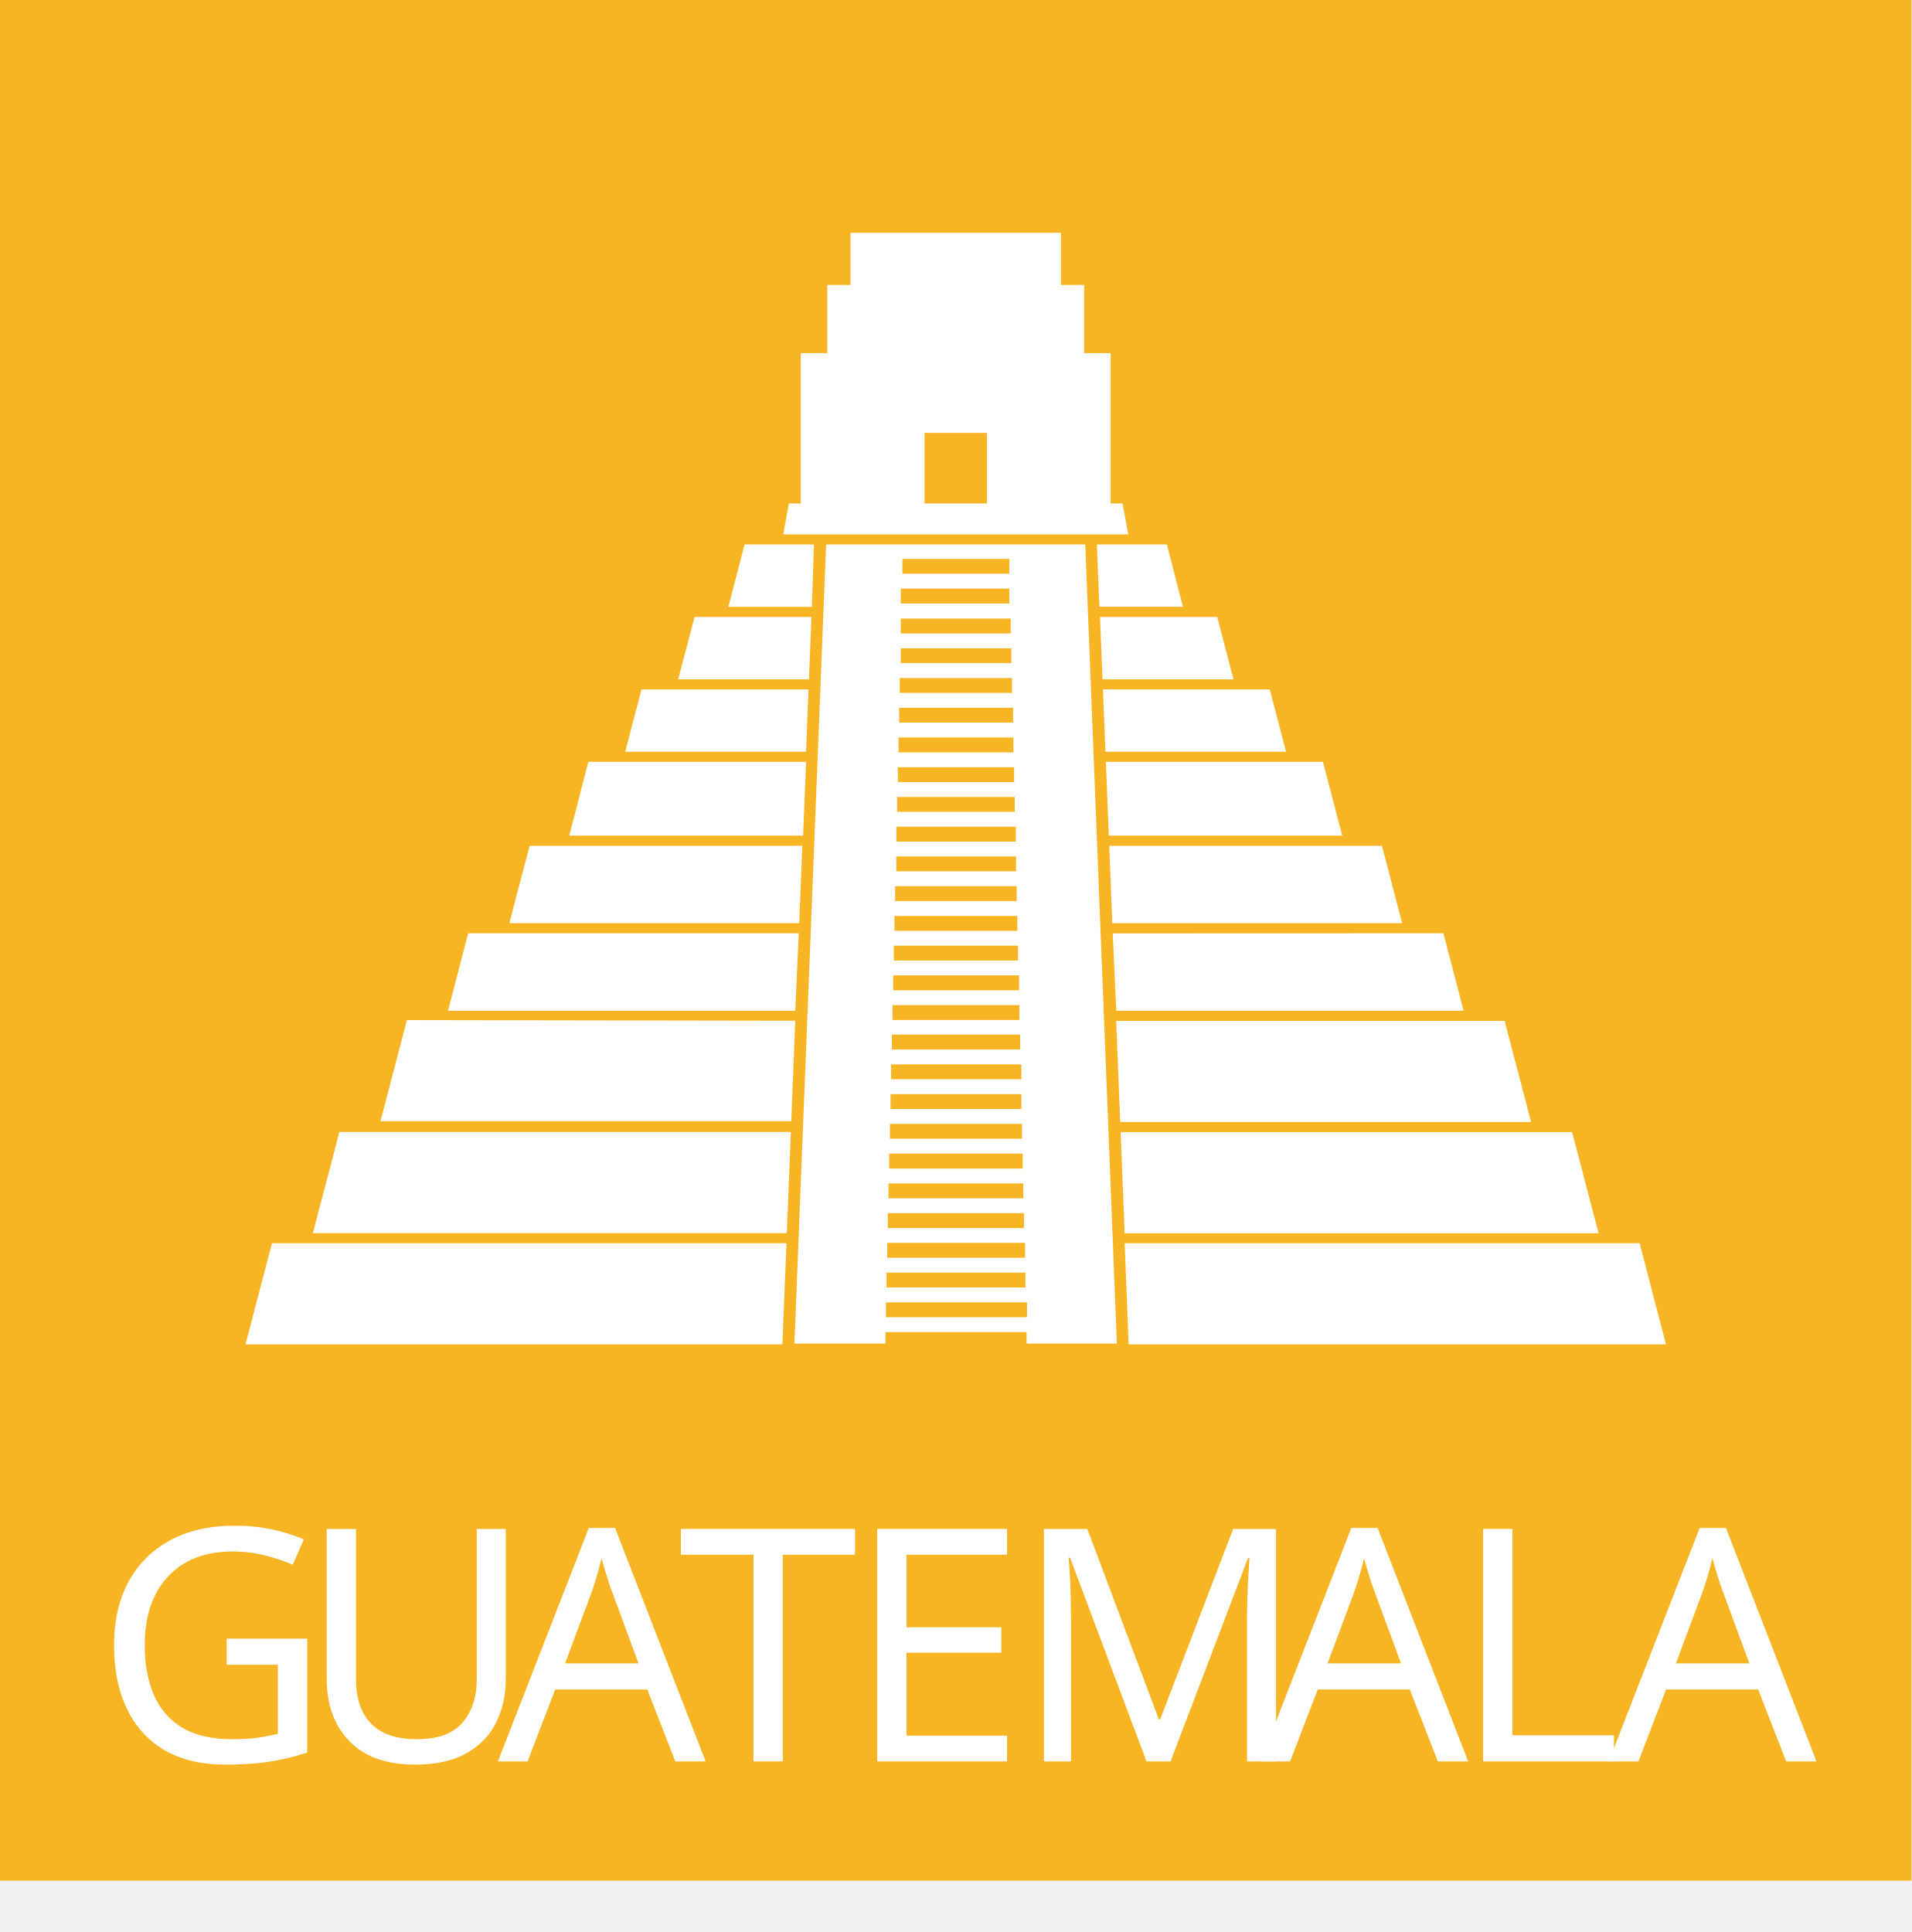
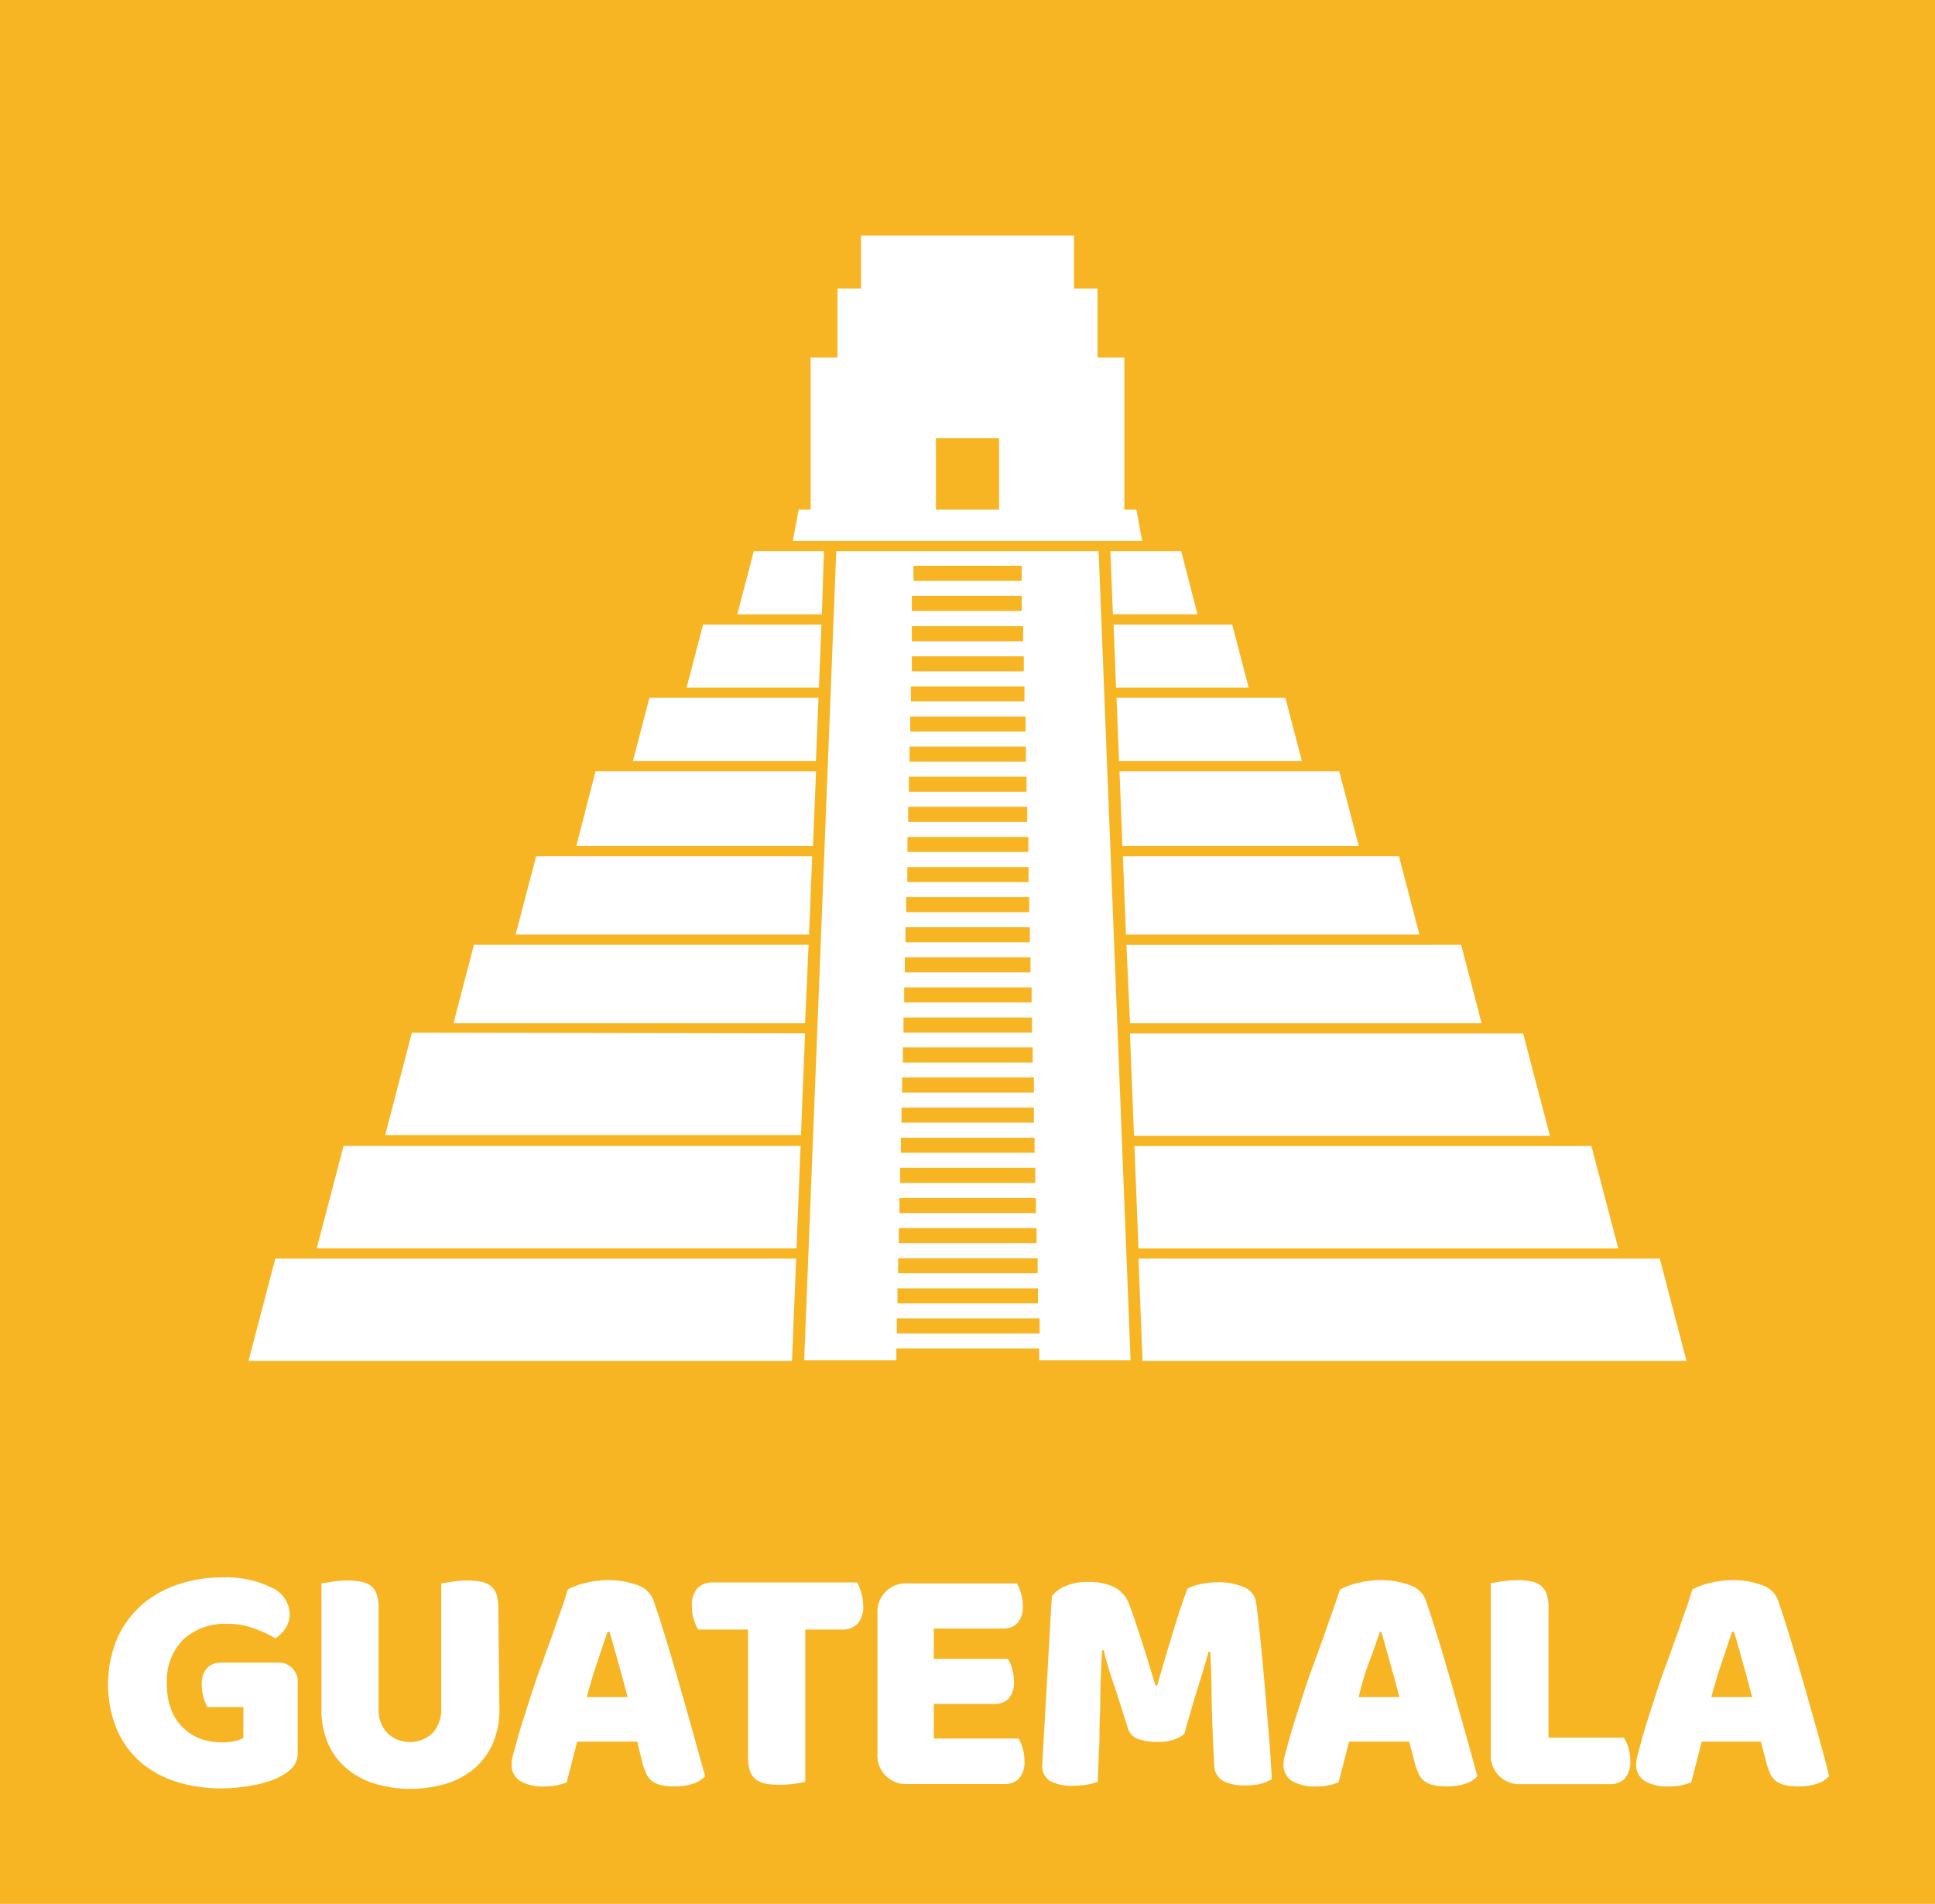
- <svg xmlns="http://www.w3.org/2000/svg" viewBox="0 0 176.13 178.03">
+ <svg xmlns="http://www.w3.org/2000/svg" viewBox="0 0 176.13 173.3">
  <rect width="176.13" height="173.3" fill="#f7b524" />
-   <text transform="translate(8.68 162.31)" font-size="30" fill="#fff" font-family="Baloo-Regular, Baloo" letter-spacing="-0.04em">G<tspan x="18.72" y="0" letter-spacing="-0.05em">U</tspan>
-     <tspan x="37.2" y="0" letter-spacing="-0.07em">A</tspan>
-     <tspan x="53.76" y="0" letter-spacing="-0.04em">T</tspan>
-     <tspan x="69.24" y="0" letter-spacing="-0.04em">E</tspan>
-     <tspan x="84.6" y="0" letter-spacing="-0.04em">M</tspan>
-     <tspan x="107.46" y="0" letter-spacing="-0.04em">A</tspan>
-     <tspan x="125.07" y="0" letter-spacing="-0.03em">L</tspan>
-     <tspan x="139.56" y="0" letter-spacing="-0.04em">A</tspan>
-   </text>
+   <path d="M27.1,159.34a2.34,2.34,0,0,1-.33,1.38,3.42,3.42,0,0,1-1.05.87,6.62,6.62,0,0,1-1,.47,11.38,11.38,0,0,1-1.38.39,15.89,15.89,0,0,1-3.21.34,13.63,13.63,0,0,1-4-.58,9.24,9.24,0,0,1-3.29-1.77,8.41,8.41,0,0,1-2.2-3,10.87,10.87,0,0,1,.07-8.4A9,9,0,0,1,13,146a9.81,9.81,0,0,1,3.33-1.82,12.6,12.6,0,0,1,3.86-.6,9.39,9.39,0,0,1,4.51.92,2.71,2.71,0,0,1,1.67,2.38,2.33,2.33,0,0,1-.39,1.35,3.21,3.21,0,0,1-.9.9,12.43,12.43,0,0,0-1.88-.88,7,7,0,0,0-2.53-.44,5.52,5.52,0,0,0-4,1.44,5.3,5.3,0,0,0-1.48,4,6.4,6.4,0,0,0,.4,2.39,4.55,4.55,0,0,0,1.1,1.65,4.46,4.46,0,0,0,1.59,1,5.77,5.77,0,0,0,1.92.31,5.14,5.14,0,0,0,1.17-.12,3.15,3.15,0,0,0,.78-.27v-2.82H18.88a4.73,4.73,0,0,1-.35-.87,3.88,3.88,0,0,1-.16-1.14,2.1,2.1,0,0,1,.49-1.56,1.77,1.77,0,0,1,1.28-.48h5.07a1.73,1.73,0,0,1,1.89,1.89Z" fill="#fff" />
+   <path d="M45.46,155.59a7.65,7.65,0,0,1-.56,3,6.24,6.24,0,0,1-1.6,2.28,7.23,7.23,0,0,1-2.55,1.45,11.52,11.52,0,0,1-6.78,0,7.23,7.23,0,0,1-2.55-1.45,6.27,6.27,0,0,1-1.61-2.28,7.65,7.65,0,0,1-.55-3V144.13l1-.16a9.6,9.6,0,0,1,1.38-.11,6.17,6.17,0,0,1,1.21.11,2.18,2.18,0,0,1,.89.37,1.62,1.62,0,0,1,.54.75,3.66,3.66,0,0,1,.18,1.26v9.15a3.07,3.07,0,0,0,.79,2.25,3,3,0,0,0,4.13,0,3.11,3.11,0,0,0,.78-2.25V144.13l1-.16a9.6,9.6,0,0,1,1.38-.11,6.17,6.17,0,0,1,1.21.11,2.18,2.18,0,0,1,.89.37,1.62,1.62,0,0,1,.54.75,3.66,3.66,0,0,1,.18,1.26Z" fill="#fff" />
+   <path d="M51.7,144.67a6.3,6.3,0,0,1,1.54-.57,8.27,8.27,0,0,1,2.09-.27,7.47,7.47,0,0,1,2.65.44,2.31,2.31,0,0,1,1.49,1.36q.54,1.56,1.17,3.63c.42,1.38.84,2.81,1.26,4.28s.83,2.92,1.23,4.35.75,2.69,1.05,3.79a2.48,2.48,0,0,1-1.08.68,5.14,5.14,0,0,1-1.71.25,5.29,5.29,0,0,1-1.22-.12,2.16,2.16,0,0,1-.81-.36,1.77,1.77,0,0,1-.51-.63,5.47,5.47,0,0,1-.34-.9L58,158.53H52.54q-.24.9-.48,1.86t-.48,1.86a7.71,7.71,0,0,1-.89.26,5.17,5.17,0,0,1-1.12.1,4,4,0,0,1-2.27-.52,1.69,1.69,0,0,1-.73-1.46,3,3,0,0,1,.12-.84q.12-.42.27-1c.14-.54.33-1.21.58-2s.53-1.66.83-2.59.62-1.89,1-2.87l1-2.77c.3-.87.57-1.65.82-2.33S51.56,145,51.7,144.67Zm3.6,3.87c-.28.84-.6,1.78-.95,2.81s-.66,2.07-.94,3.13h3.72c-.28-1.08-.57-2.13-.86-3.16s-.55-2-.79-2.78Z" fill="#fff" />
+   <path d="M63.55,148.33a3.88,3.88,0,0,1-.39-.9,4,4,0,0,1-.18-1.2,2.27,2.27,0,0,1,.52-1.68,1.89,1.89,0,0,1,1.37-.51H78a3.88,3.88,0,0,1,.39.9,4,4,0,0,1,.18,1.2,2.27,2.27,0,0,1-.53,1.68,1.86,1.86,0,0,1-1.36.51H73.3v13.86a8.45,8.45,0,0,1-1,.18,10.93,10.93,0,0,1-1.39.09,6.33,6.33,0,0,1-1.22-.1,2.14,2.14,0,0,1-.88-.38,1.62,1.62,0,0,1-.54-.75,3.66,3.66,0,0,1-.18-1.26V148.33Z" fill="#fff" />
+   <path d="M79.87,146.92a2.59,2.59,0,0,1,2.79-2.79h9.9a3.6,3.6,0,0,1,.37.87,3.88,3.88,0,0,1,.17,1.14,2.2,2.2,0,0,1-.5,1.62,1.78,1.78,0,0,1-1.3.48H85V151h6.75a4.06,4.06,0,0,1,.54,2,2.24,2.24,0,0,1-.48,1.62,1.74,1.74,0,0,1-1.29.48H85v3.15h7.71a3.6,3.6,0,0,1,.37.87,3.88,3.88,0,0,1,.17,1.14,2.27,2.27,0,0,1-.5,1.64,1.75,1.75,0,0,1-1.3.49H82.66a2.59,2.59,0,0,1-2.79-2.79Z" fill="#fff" />
+   <path d="M107.8,157.84a2.92,2.92,0,0,1-1,.53,4.69,4.69,0,0,1-1.42.19,5.07,5.07,0,0,1-1.79-.27,1.43,1.43,0,0,1-.91-.93c-.56-1.76-1-3.18-1.38-4.27s-.64-2.05-.84-2.87h-.15c-.06,1.18-.11,2.26-.14,3.23s0,1.91-.06,2.83,0,1.85-.06,2.79-.07,2-.13,3.12a5.34,5.34,0,0,1-1,.26,7.64,7.64,0,0,1-1.26.1,4.19,4.19,0,0,1-2.06-.42,1.61,1.61,0,0,1-.73-1.53l.87-15.3a2.87,2.87,0,0,1,1.05-.84A4.75,4.75,0,0,1,99,144a5.2,5.2,0,0,1,2.49.5,2.92,2.92,0,0,1,1.32,1.6c.18.48.37,1,.58,1.65s.42,1.26.63,1.92.42,1.32.62,2l.54,1.75h.15q.72-2.52,1.44-4.87c.48-1.57.92-2.89,1.32-3.95a4.78,4.78,0,0,1,1.15-.4,7,7,0,0,1,1.58-.17,5.69,5.69,0,0,1,2.4.44,1.72,1.72,0,0,1,1.08,1.24c.08.4.16,1,.25,1.85s.19,1.76.29,2.8.2,2.14.3,3.3.19,2.28.28,3.35.17,2,.23,2.94.1,1.57.12,2a4,4,0,0,1-1.07.44,6.18,6.18,0,0,1-1.42.13,4.27,4.27,0,0,1-1.92-.39,1.65,1.65,0,0,1-.84-1.53q-.18-3.27-.23-5.88c0-1.74-.07-3.2-.13-4.38h-.15q-.3,1.17-.87,2.94T107.8,157.84Z" fill="#fff" />
+   <path d="M122,144.67a6.3,6.3,0,0,1,1.54-.57,8.27,8.27,0,0,1,2.09-.27,7.47,7.47,0,0,1,2.65.44,2.31,2.31,0,0,1,1.49,1.36q.54,1.56,1.17,3.63c.42,1.38.84,2.81,1.26,4.28s.83,2.92,1.23,4.35.75,2.69,1.05,3.79a2.48,2.48,0,0,1-1.08.68,5.14,5.14,0,0,1-1.71.25,5.29,5.29,0,0,1-1.22-.12,2.16,2.16,0,0,1-.81-.36,1.77,1.77,0,0,1-.51-.63,5.47,5.47,0,0,1-.34-.9l-.54-2.07H122.8q-.24.9-.48,1.86t-.48,1.86a7.71,7.71,0,0,1-.89.26,5.17,5.17,0,0,1-1.12.1,4,4,0,0,1-2.27-.52,1.69,1.69,0,0,1-.73-1.46,3,3,0,0,1,.12-.84q.12-.42.27-1c.14-.54.33-1.21.58-2s.53-1.66.83-2.59.62-1.89,1-2.87l1-2.77c.3-.87.57-1.65.82-2.33S121.82,145,122,144.67Zm3.6,3.87c-.28.84-.6,1.78-1,2.81s-.66,2.07-.94,3.13h3.72c-.28-1.08-.57-2.13-.86-3.16s-.55-2-.79-2.78Z" fill="#fff" />
+   <path d="M138.49,162.4a2.59,2.59,0,0,1-2.79-2.79V144.1l1.05-.16a9.6,9.6,0,0,1,1.38-.11,6.17,6.17,0,0,1,1.21.11,2.18,2.18,0,0,1,.89.37,1.62,1.62,0,0,1,.54.75,3.66,3.66,0,0,1,.18,1.26v11.85h6.87a4,4,0,0,1,.39.89,3.69,3.69,0,0,1,.18,1.15,2.32,2.32,0,0,1-.51,1.7,1.85,1.85,0,0,1-1.35.49Z" fill="#fff" />
+   <path d="M154.06,144.67a6.3,6.3,0,0,1,1.54-.57,8.27,8.27,0,0,1,2.09-.27,7.47,7.47,0,0,1,2.65.44,2.31,2.31,0,0,1,1.49,1.36q.54,1.56,1.17,3.63c.42,1.38.84,2.81,1.26,4.28s.83,2.92,1.23,4.35.75,2.69,1,3.79a2.48,2.48,0,0,1-1.08.68,5.14,5.14,0,0,1-1.71.25,5.29,5.29,0,0,1-1.22-.12,2.16,2.16,0,0,1-.81-.36,1.77,1.77,0,0,1-.51-.63,5.47,5.47,0,0,1-.34-.9l-.54-2.07H154.9q-.24.9-.48,1.86t-.48,1.86a7.71,7.71,0,0,1-.89.26,5.17,5.17,0,0,1-1.12.1,4,4,0,0,1-2.27-.52,1.69,1.69,0,0,1-.73-1.46,3,3,0,0,1,.12-.84q.12-.42.27-1c.14-.54.33-1.21.58-2s.53-1.66.83-2.59.62-1.89,1-2.87l1-2.77c.3-.87.57-1.65.82-2.33S153.92,145,154.06,144.67Zm3.6,3.87c-.28.84-.6,1.78-.95,2.81s-.66,2.07-.94,3.13h3.72c-.28-1.08-.57-2.13-.86-3.16s-.55-2-.79-2.78Z" fill="#fff" />
  <path d="M72.47,114.56l-47.41,0-2.44,9.32H72.09l.38-9.29ZM93,51.5H83.15l0,1.37H93l0-1.37Zm-9.8-1.33H100l2.91,73.64H94.59l0-1.06h-13l0,1.06H73.2l2.92-73.64h7.06ZM93,54.24h-10l0,1.37h10l0-1.37ZM93.1,57H83l0,1.37H93.13l0-1.37Zm.06,2.74H83l0,1.37H93.19l0-1.37Zm.06,2.74H82.91l0,1.37H93.25l0-1.37Zm.07,2.74H82.85l0,1.37h10.5l0-1.37Zm.06,2.74H82.79l0,1.37H93.38l0-1.37Zm.06,2.74H82.73l0,1.37H93.44l0-1.37Zm.06,2.74H82.66l0,1.37H93.5l0-1.37Zm.06,2.74H82.6l0,1.37h11l0-1.37Zm.06,2.74h-11l0,1.37H93.62l0-1.37Zm.06,2.74H82.48l0,1.37H93.68l0-1.37Zm.06,2.74H82.42l0,1.37H93.74l0-1.37Zm.06,2.74H82.36l0,1.37H93.8l0-1.37Zm.07,2.74H82.3l0,1.37h11.6l0-1.37Zm.06,2.74H82.24l0,1.37H93.93l0-1.37ZM94,95.34H82.18l0,1.37H94l0-1.37ZM94,98.08H82.11l0,1.37h12l0-1.37Zm.06,2.74h-12l0,1.37H94.11l0-1.37Zm.06,2.74H82l0,1.37H94.17l0-1.37Zm.06,2.74H81.93l0,1.38H94.23l0-1.38Zm.06,2.75H81.87l0,1.37H94.29l0-1.37Zm.06,2.74H81.81l0,1.37H94.35l0-1.37Zm.07,2.74H81.75l0,1.37h12.7l0-1.37Zm.06,2.74H81.69l0,1.37H94.48l0-1.37Zm.06,2.74H81.63l0,1.37h13l0-1.37ZM85.19,45.46v.93h5.75v-6.5H85.19v5.57Zm-11.4.93V32.54h2.44V26.26h2.14V21.45H97.76v4.81H99.9v6.28h2.44V46.39h1.1l.52,2.85H72.17l.52-2.85Zm29.88,68.17,47.41,0,2.43,9.32H104l-.37-9.29ZM101.1,50.17h6.42L109,55.91h-7.7l-.23-5.74Zm.26,6.68h10.8l1.5,5.75H101.59l-.23-5.74Zm.27,6.67H117l1.5,5.75H101.86l-.23-5.74Zm.27,6.68h20L123.68,77H102.17l-.27-6.81Zm.31,7.74h25.13l1.86,7.13H102.49l-.28-7.12Zm.32,8.07L133,86l1.86,7.14h-32L102.53,86Zm.32,8.06,35.79,0,2.44,9.32H103.22l-.37-9.29Zm.41,10.25,41.6,0,2.44,9.32H103.63l-.37-9.29ZM75,50.17H68.61l-1.5,5.75h7.7L75,50.17Zm-.26,6.68H64l-1.51,5.75H74.54l.23-5.74Zm-.27,6.67H59.11l-1.5,5.75H74.27l.23-5.74Zm-.26,6.68h-20L52.46,77H74l.28-6.81Zm-.31,7.74H48.8l-1.87,7.13H73.64l.29-7.12ZM73.6,86,43.14,86l-1.86,7.14h32L73.6,86Zm-.32,8.06L37.49,94l-2.43,9.32H72.91l.37-9.29Zm-.41,10.25-41.6,0-2.44,9.32H72.5l.37-9.29Z" fill="#fff" fill-rule="evenodd" />
</svg>
